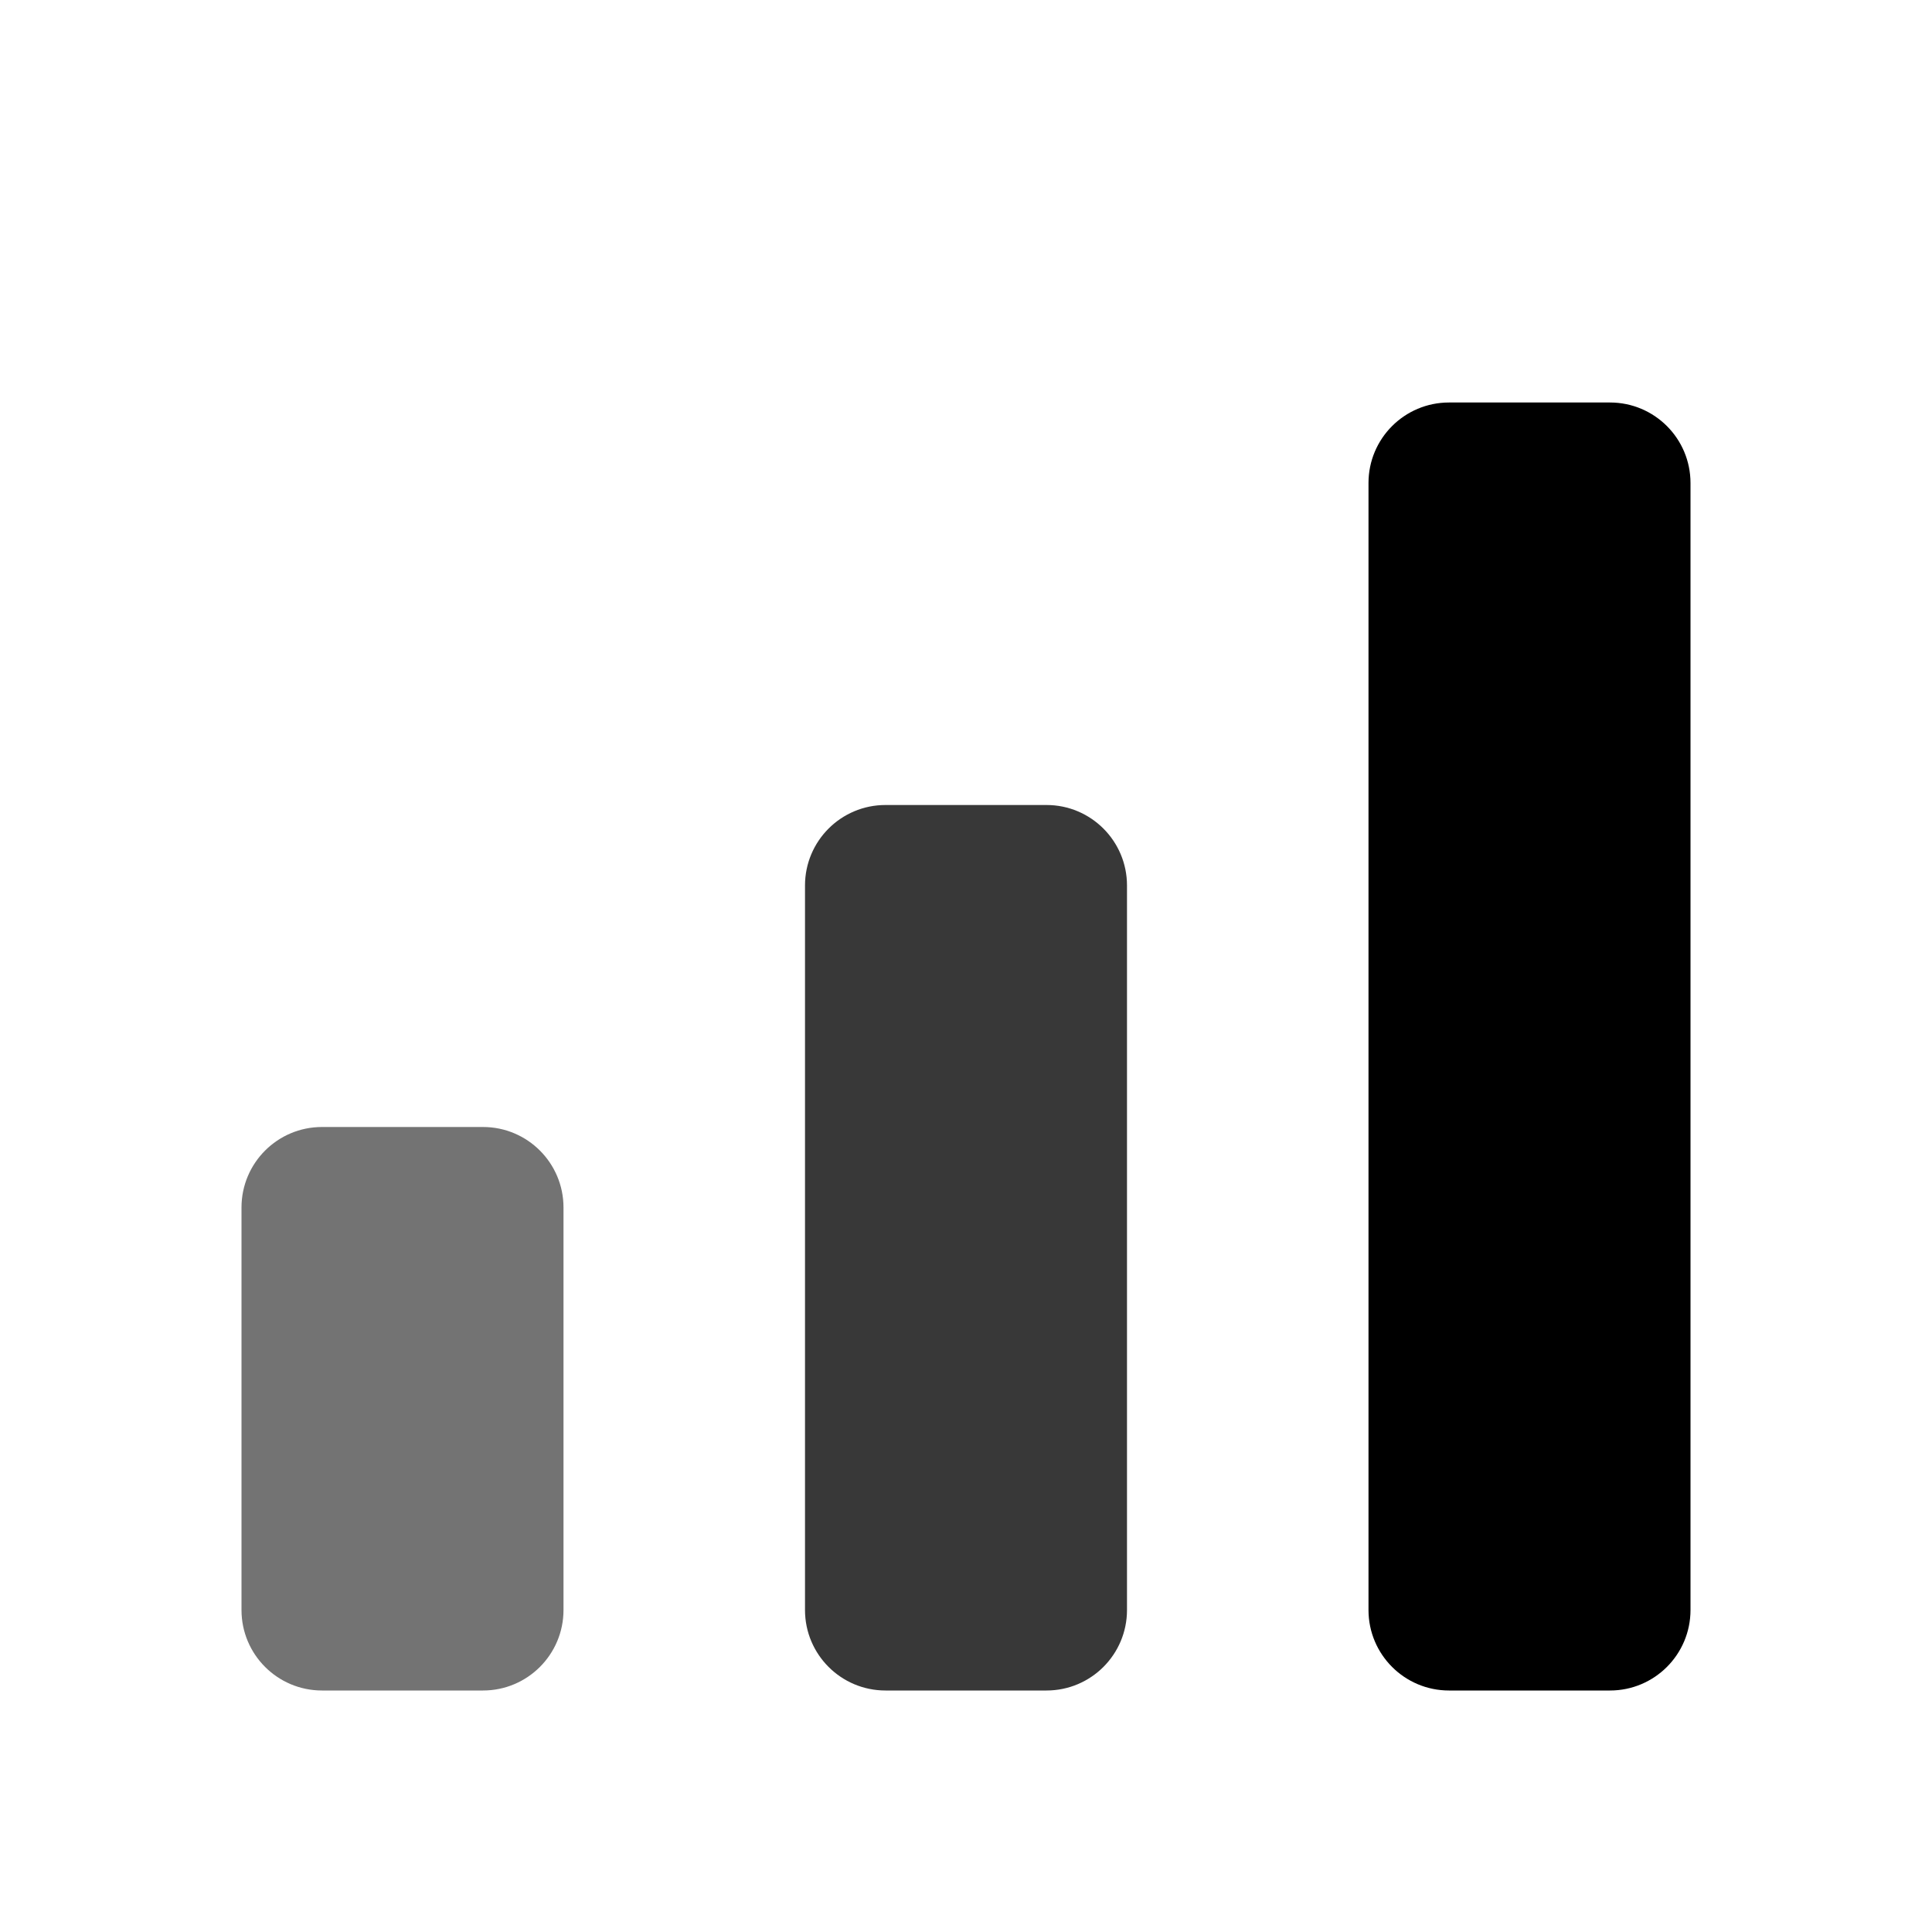
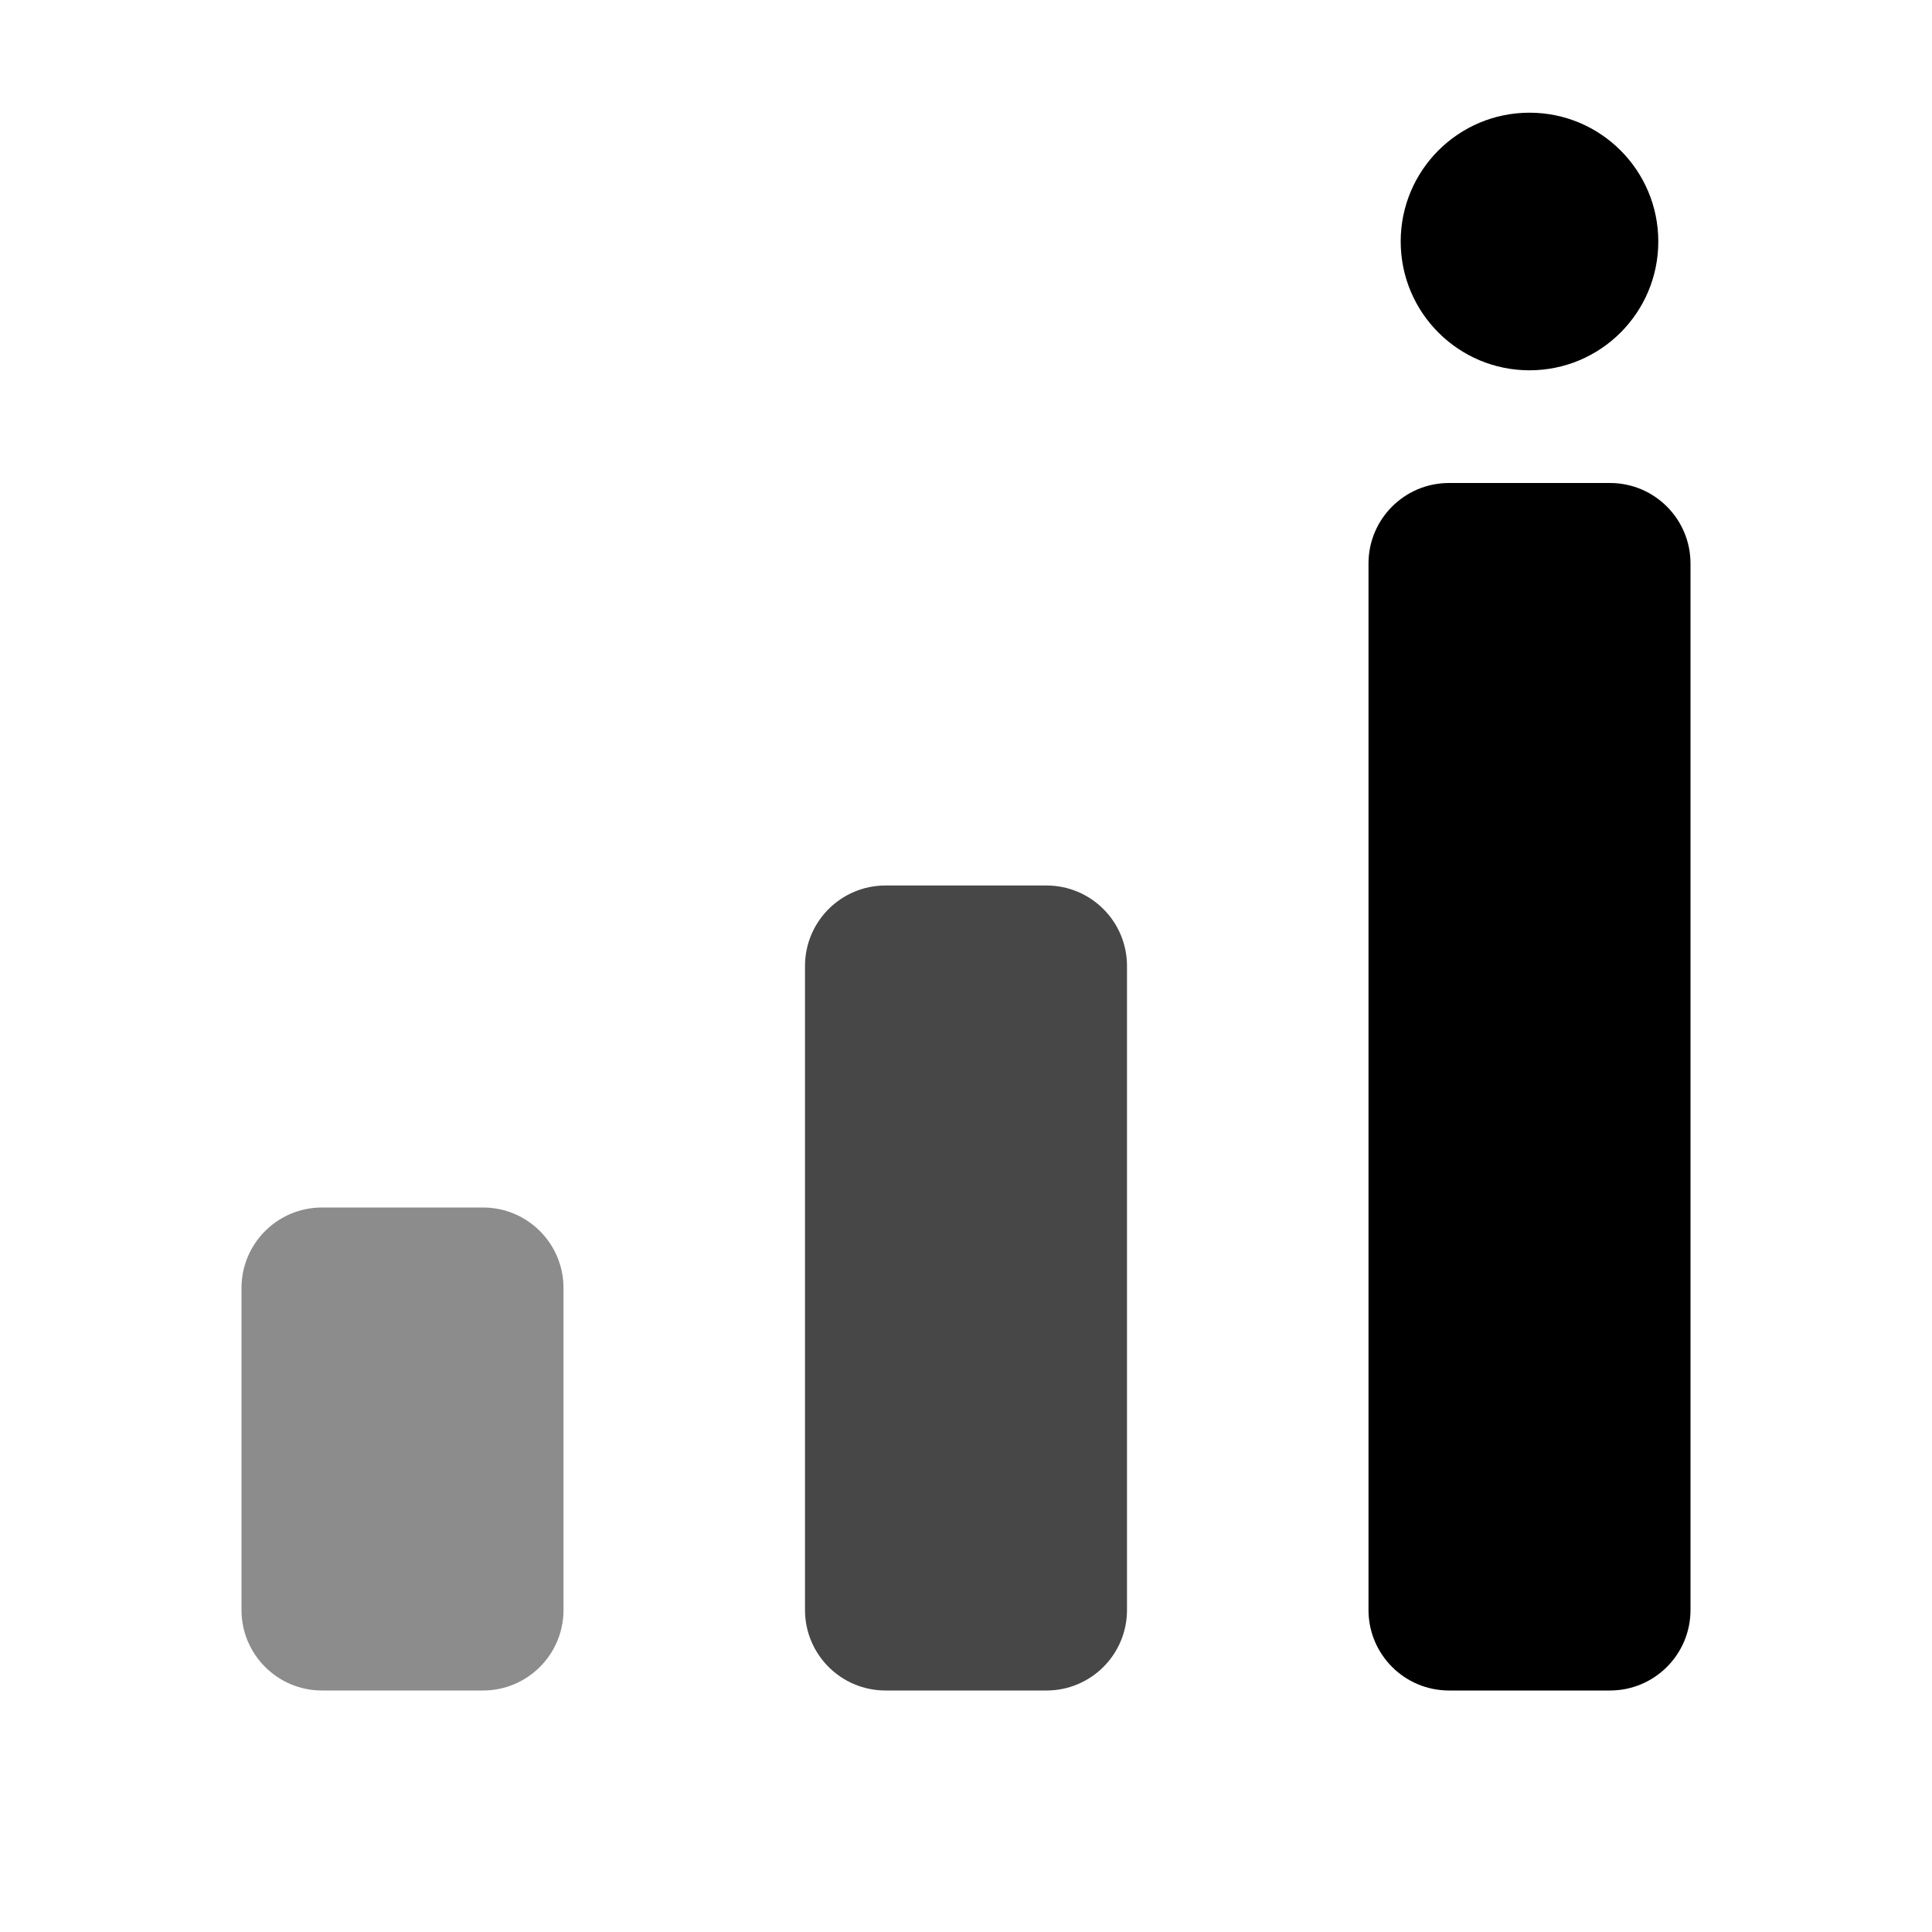
<svg xmlns="http://www.w3.org/2000/svg" viewBox="0 0 24 24" fill="currentColor" aria-hidden="true">
-   <rect x="3" y="14" width="4" height="7" rx="1" opacity="0.55" />
-   <rect x="10" y="10" width="4" height="11" rx="1" opacity="0.78" />
-   <rect x="17" y="5" width="4" height="16" rx="1" />
+   <rect x="3" y="15" width="4" height="6" rx="1" opacity="0.45" />
+   <rect x="10" y="11" width="4" height="10" rx="1" opacity="0.72" />
+   <rect x="17" y="6" width="4" height="15" rx="1" />
+   <circle cx="19" cy="3" r="1.6" />
</svg>
